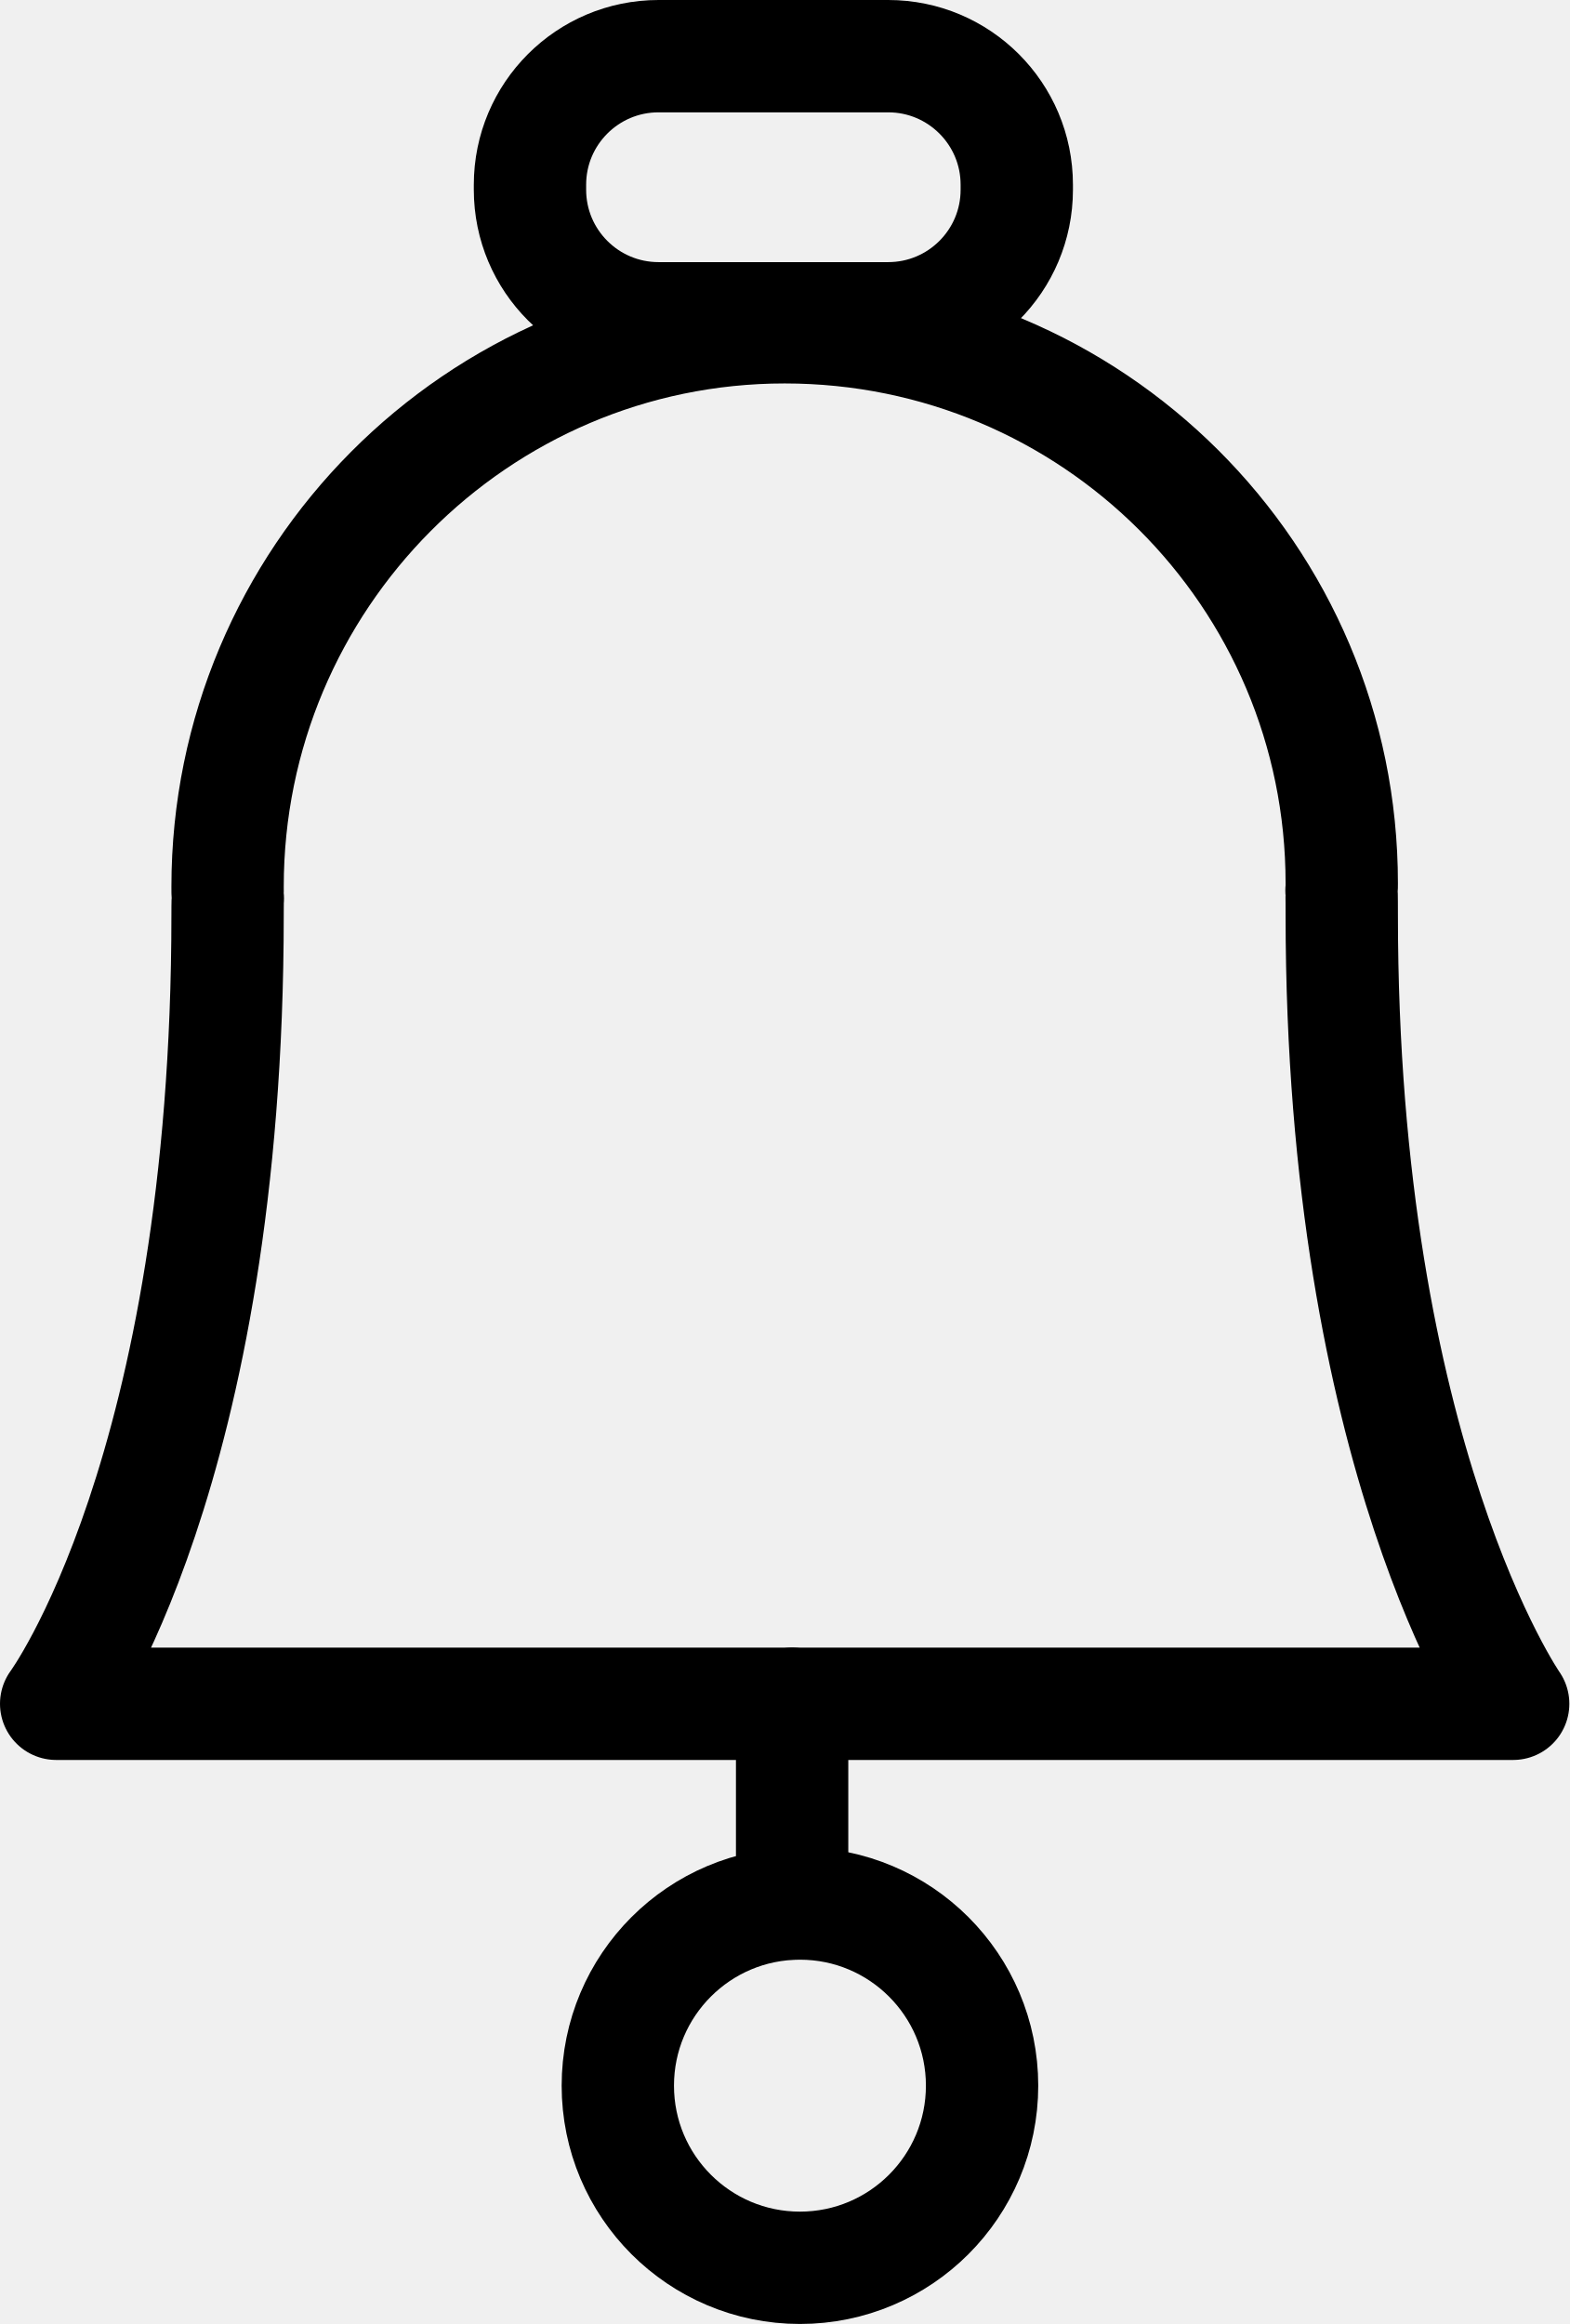
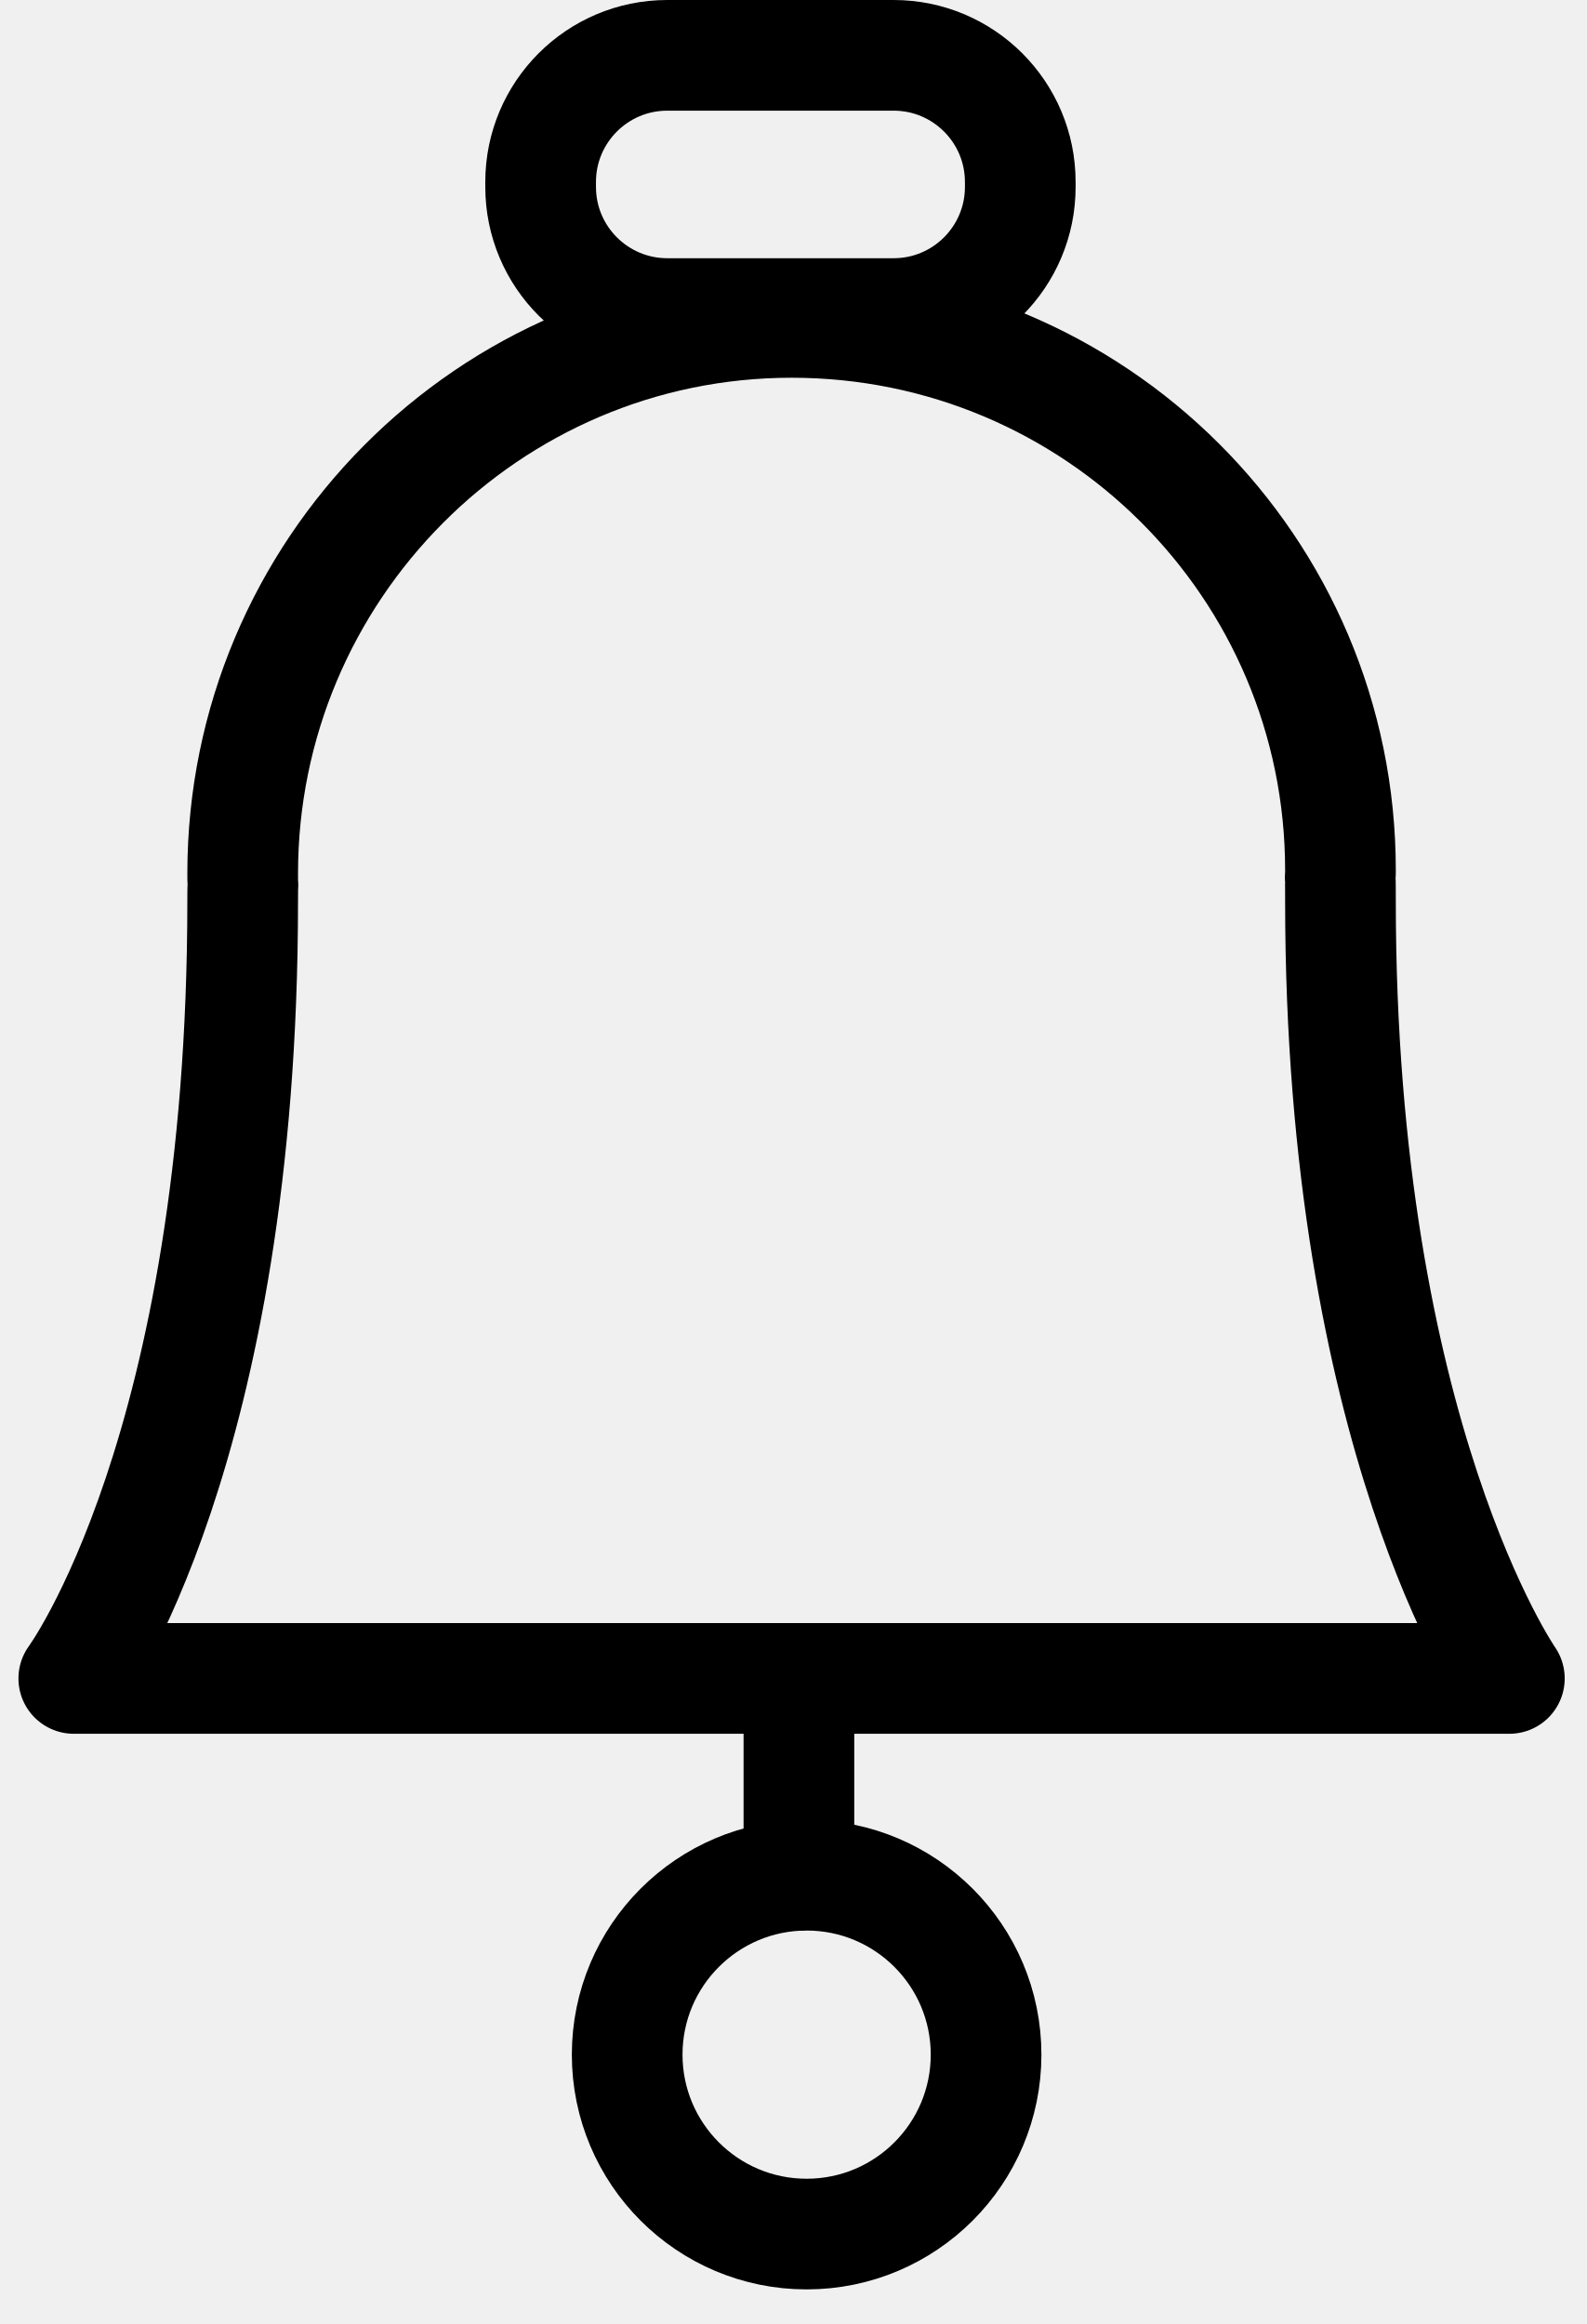
- <svg xmlns="http://www.w3.org/2000/svg" version="1.1" id="Layer_1" x="0px" y="0px" width="41.912px" height="62.063px" viewBox="0 0 41.912 62.063" enable-background="new 0 0 41.912 62.063" xml:space="preserve">
-   <g>
-     <path fill="none" stroke="#000000" stroke-width="3" stroke-linecap="round" stroke-linejoin="round" stroke-miterlimit="10" d="   M40.412,45.5H1.5c0,0,4.578-6.202,4.578-21.081c0-0.061,0-0.362,0.007-0.423c-0.007-0.068-0.007-0.25-0.007-0.318   c0-8.217,6.661-14.938,14.878-14.938s14.878,6.631,14.878,14.849c0,0.068,0,0.123-0.007,0.191c0.007,0.053,0.007,0.586,0.007,0.647   C35.834,38.924,40.412,45.5,40.412,45.5z" />
-     <path fill="none" stroke="#000000" stroke-width="3" stroke-linecap="round" stroke-linejoin="round" stroke-miterlimit="10" d="   M27.155,5.066c0,1.896-1.537,3.434-3.434,3.434h-6.133c-1.896,0-3.434-1.537-3.434-3.434V4.934c0-1.896,1.537-3.434,3.434-3.434   h6.133c1.896,0,3.434,1.537,3.434,3.434V5.066z" />
-     <line fill="none" stroke="#000000" stroke-width="3" stroke-linecap="round" stroke-linejoin="round" stroke-miterlimit="10" x1="21.155" y1="45.5" x2="21.155" y2="50.834" />
-     <circle fill="none" stroke="#000000" stroke-width="3" stroke-linecap="round" stroke-linejoin="round" stroke-miterlimit="10" cx="21.364" cy="55.698" r="4.864" />
+ <svg xmlns="http://www.w3.org/2000/svg" width="43" height="63" viewBox="0 0 43 63" fill="none">
+   <g clip-path="url(#clip0_1_191)">
+     <path d="M40.912 45.5H2C2 45.5 6.578 39.298 6.578 24.419C6.578 24.358 6.578 24.057 6.585 23.996C6.578 23.928 6.578 23.746 6.578 23.678C6.578 15.461 13.239 8.74 21.456 8.74C29.673 8.74 36.334 15.371 36.334 23.589C36.334 23.657 36.334 23.712 36.327 23.78C36.334 23.833 36.334 24.366 36.334 24.427C36.334 38.924 40.912 45.5 40.912 45.5Z" stroke="black" stroke-width="3" stroke-miterlimit="10" stroke-linecap="round" stroke-linejoin="round" />
+     <path d="M27.655 5.066C27.655 6.962 26.118 8.5 24.221 8.5H18.088C16.192 8.5 14.654 6.963 14.654 5.066V4.934C14.654 3.038 16.191 1.5 18.088 1.5H24.221C26.117 1.5 27.655 3.037 27.655 4.934V5.066Z" stroke="black" stroke-width="3" stroke-miterlimit="10" stroke-linecap="round" stroke-linejoin="round" />
+     <path d="M21.655 45.5V50.834" stroke="black" stroke-width="3" stroke-miterlimit="10" stroke-linecap="round" stroke-linejoin="round" />
+     <path d="M21.864 60.562C24.55 60.562 26.728 58.384 26.728 55.698C26.728 53.012 24.55 50.834 21.864 50.834C19.178 50.834 17 53.012 17 55.698C17 58.384 19.178 60.562 21.864 60.562Z" stroke="black" stroke-width="3" stroke-miterlimit="10" stroke-linecap="round" stroke-linejoin="round" />
  </g>
+   <defs>
+     <clipPath id="clip0_1_191">
+       <rect width="41.912" height="62.063" fill="white" transform="translate(0.5)" />
+     </clipPath>
+   </defs>
</svg>
